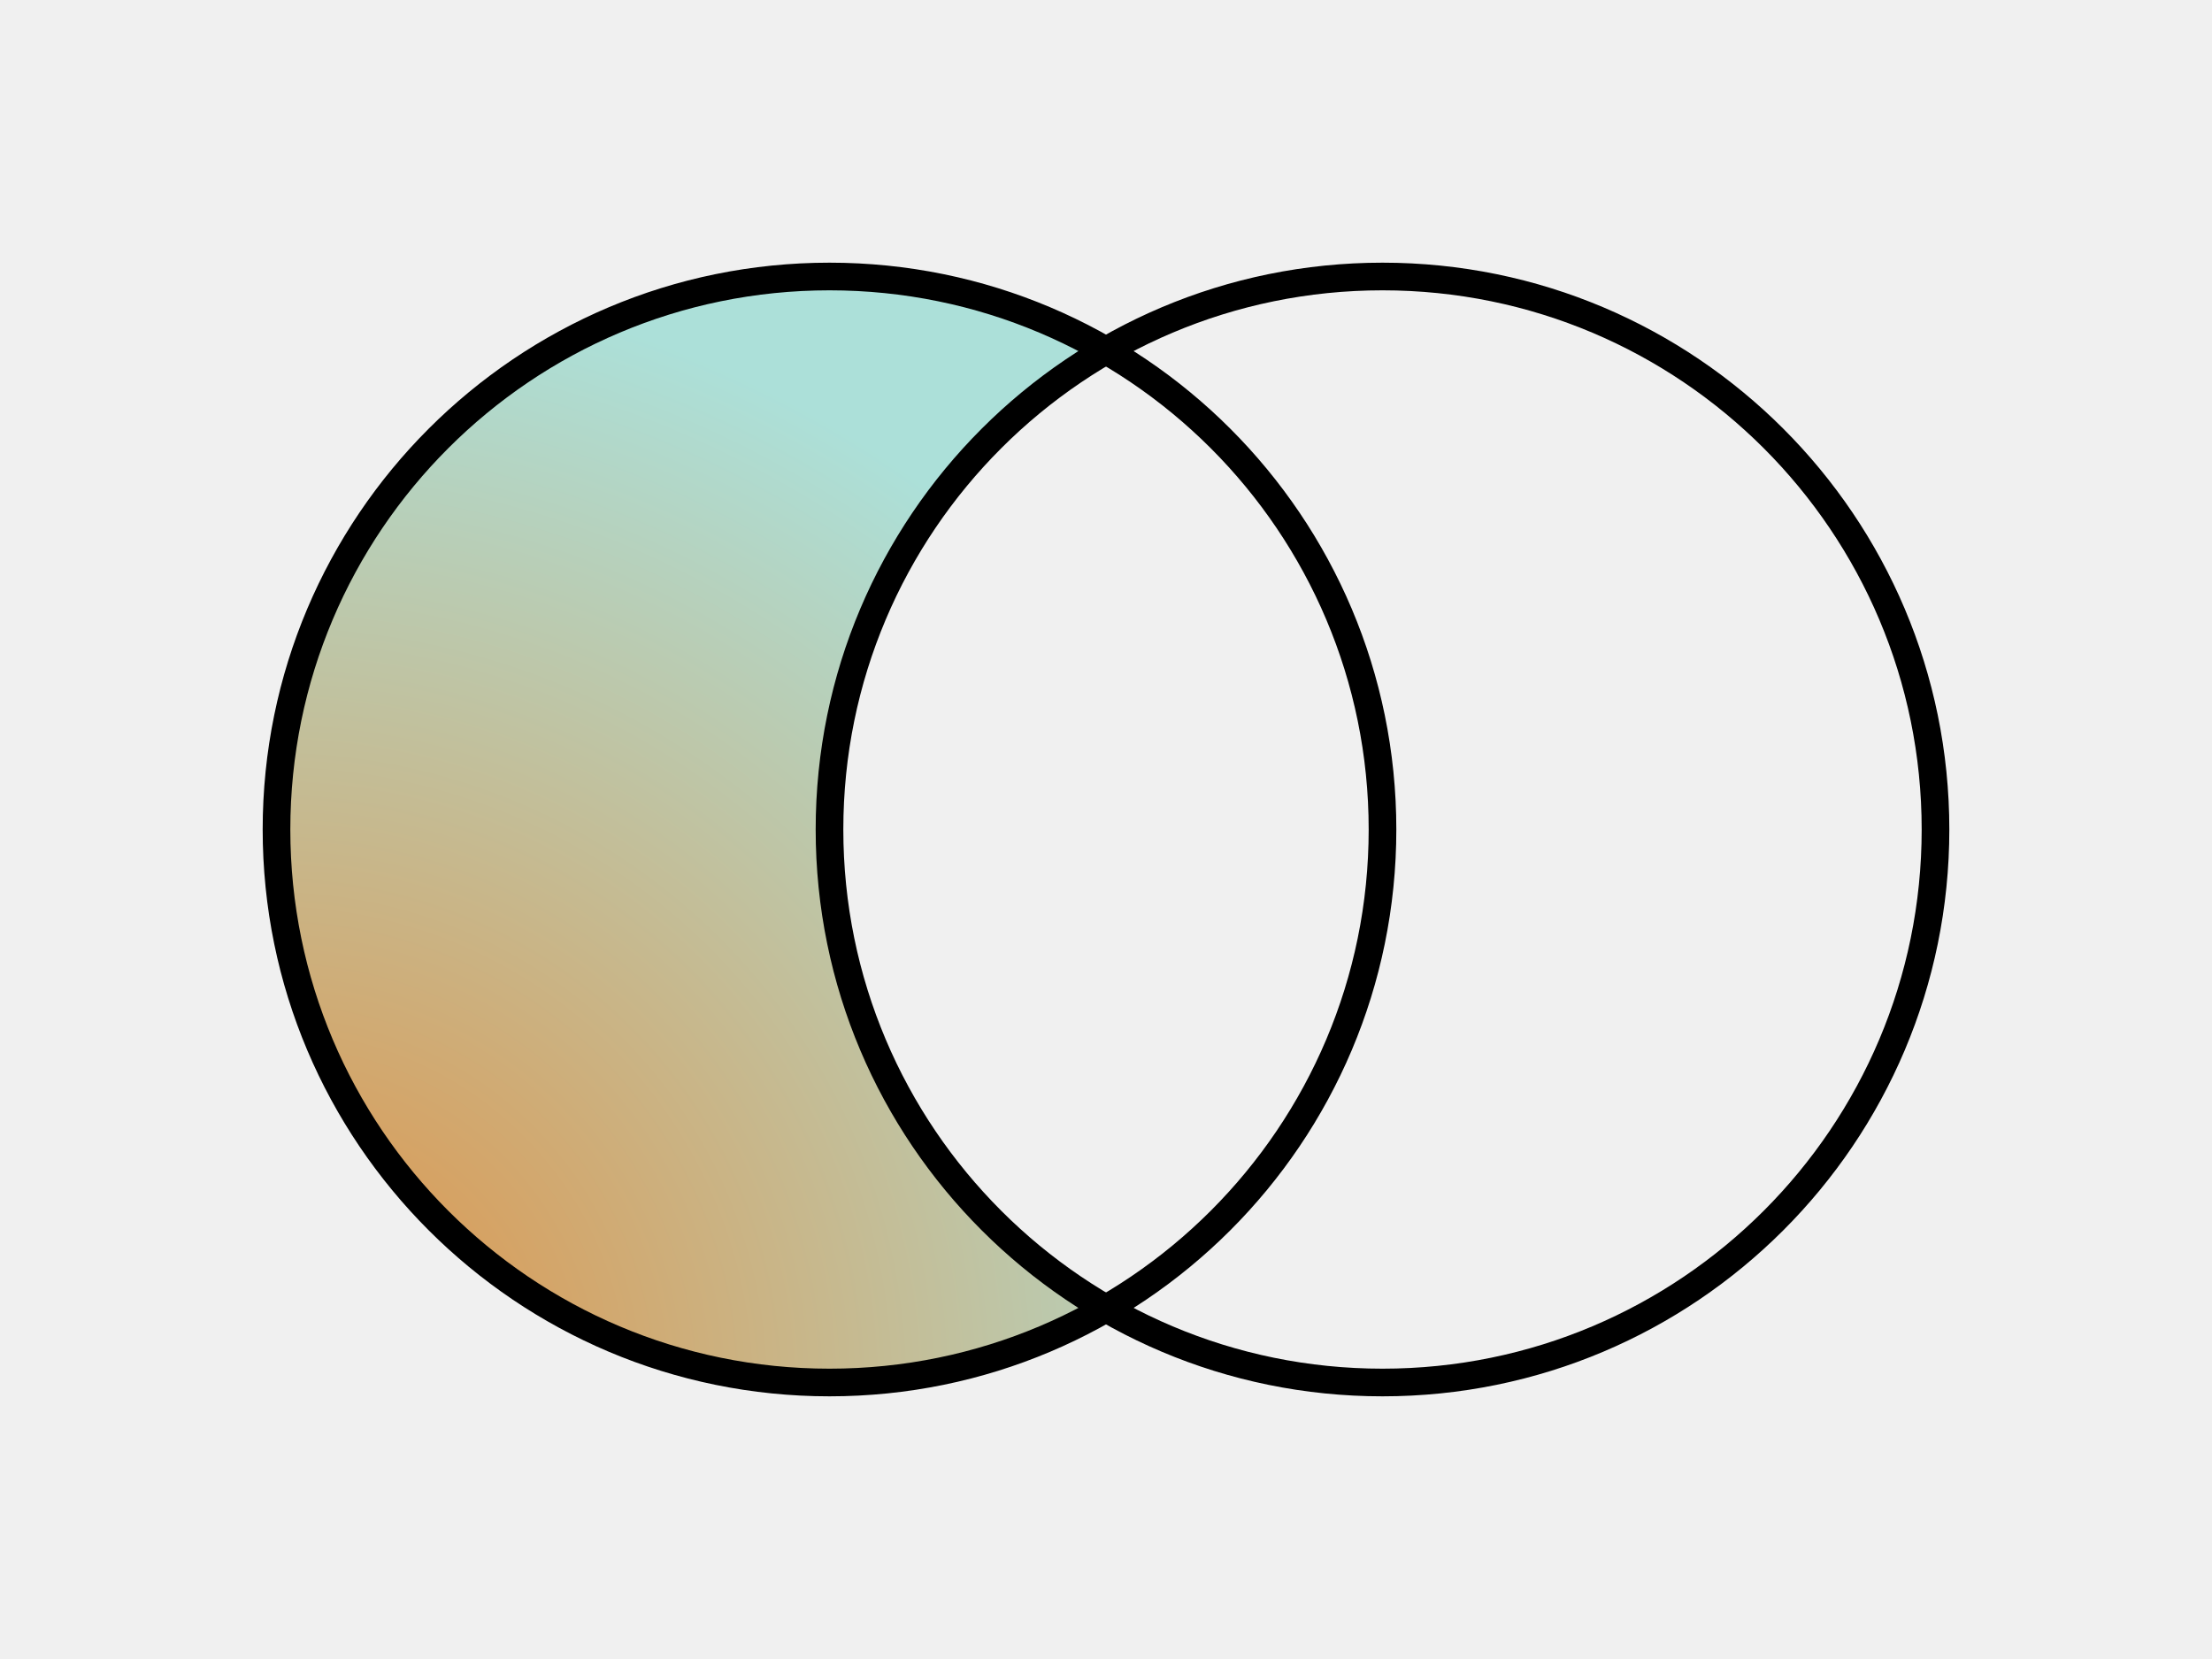
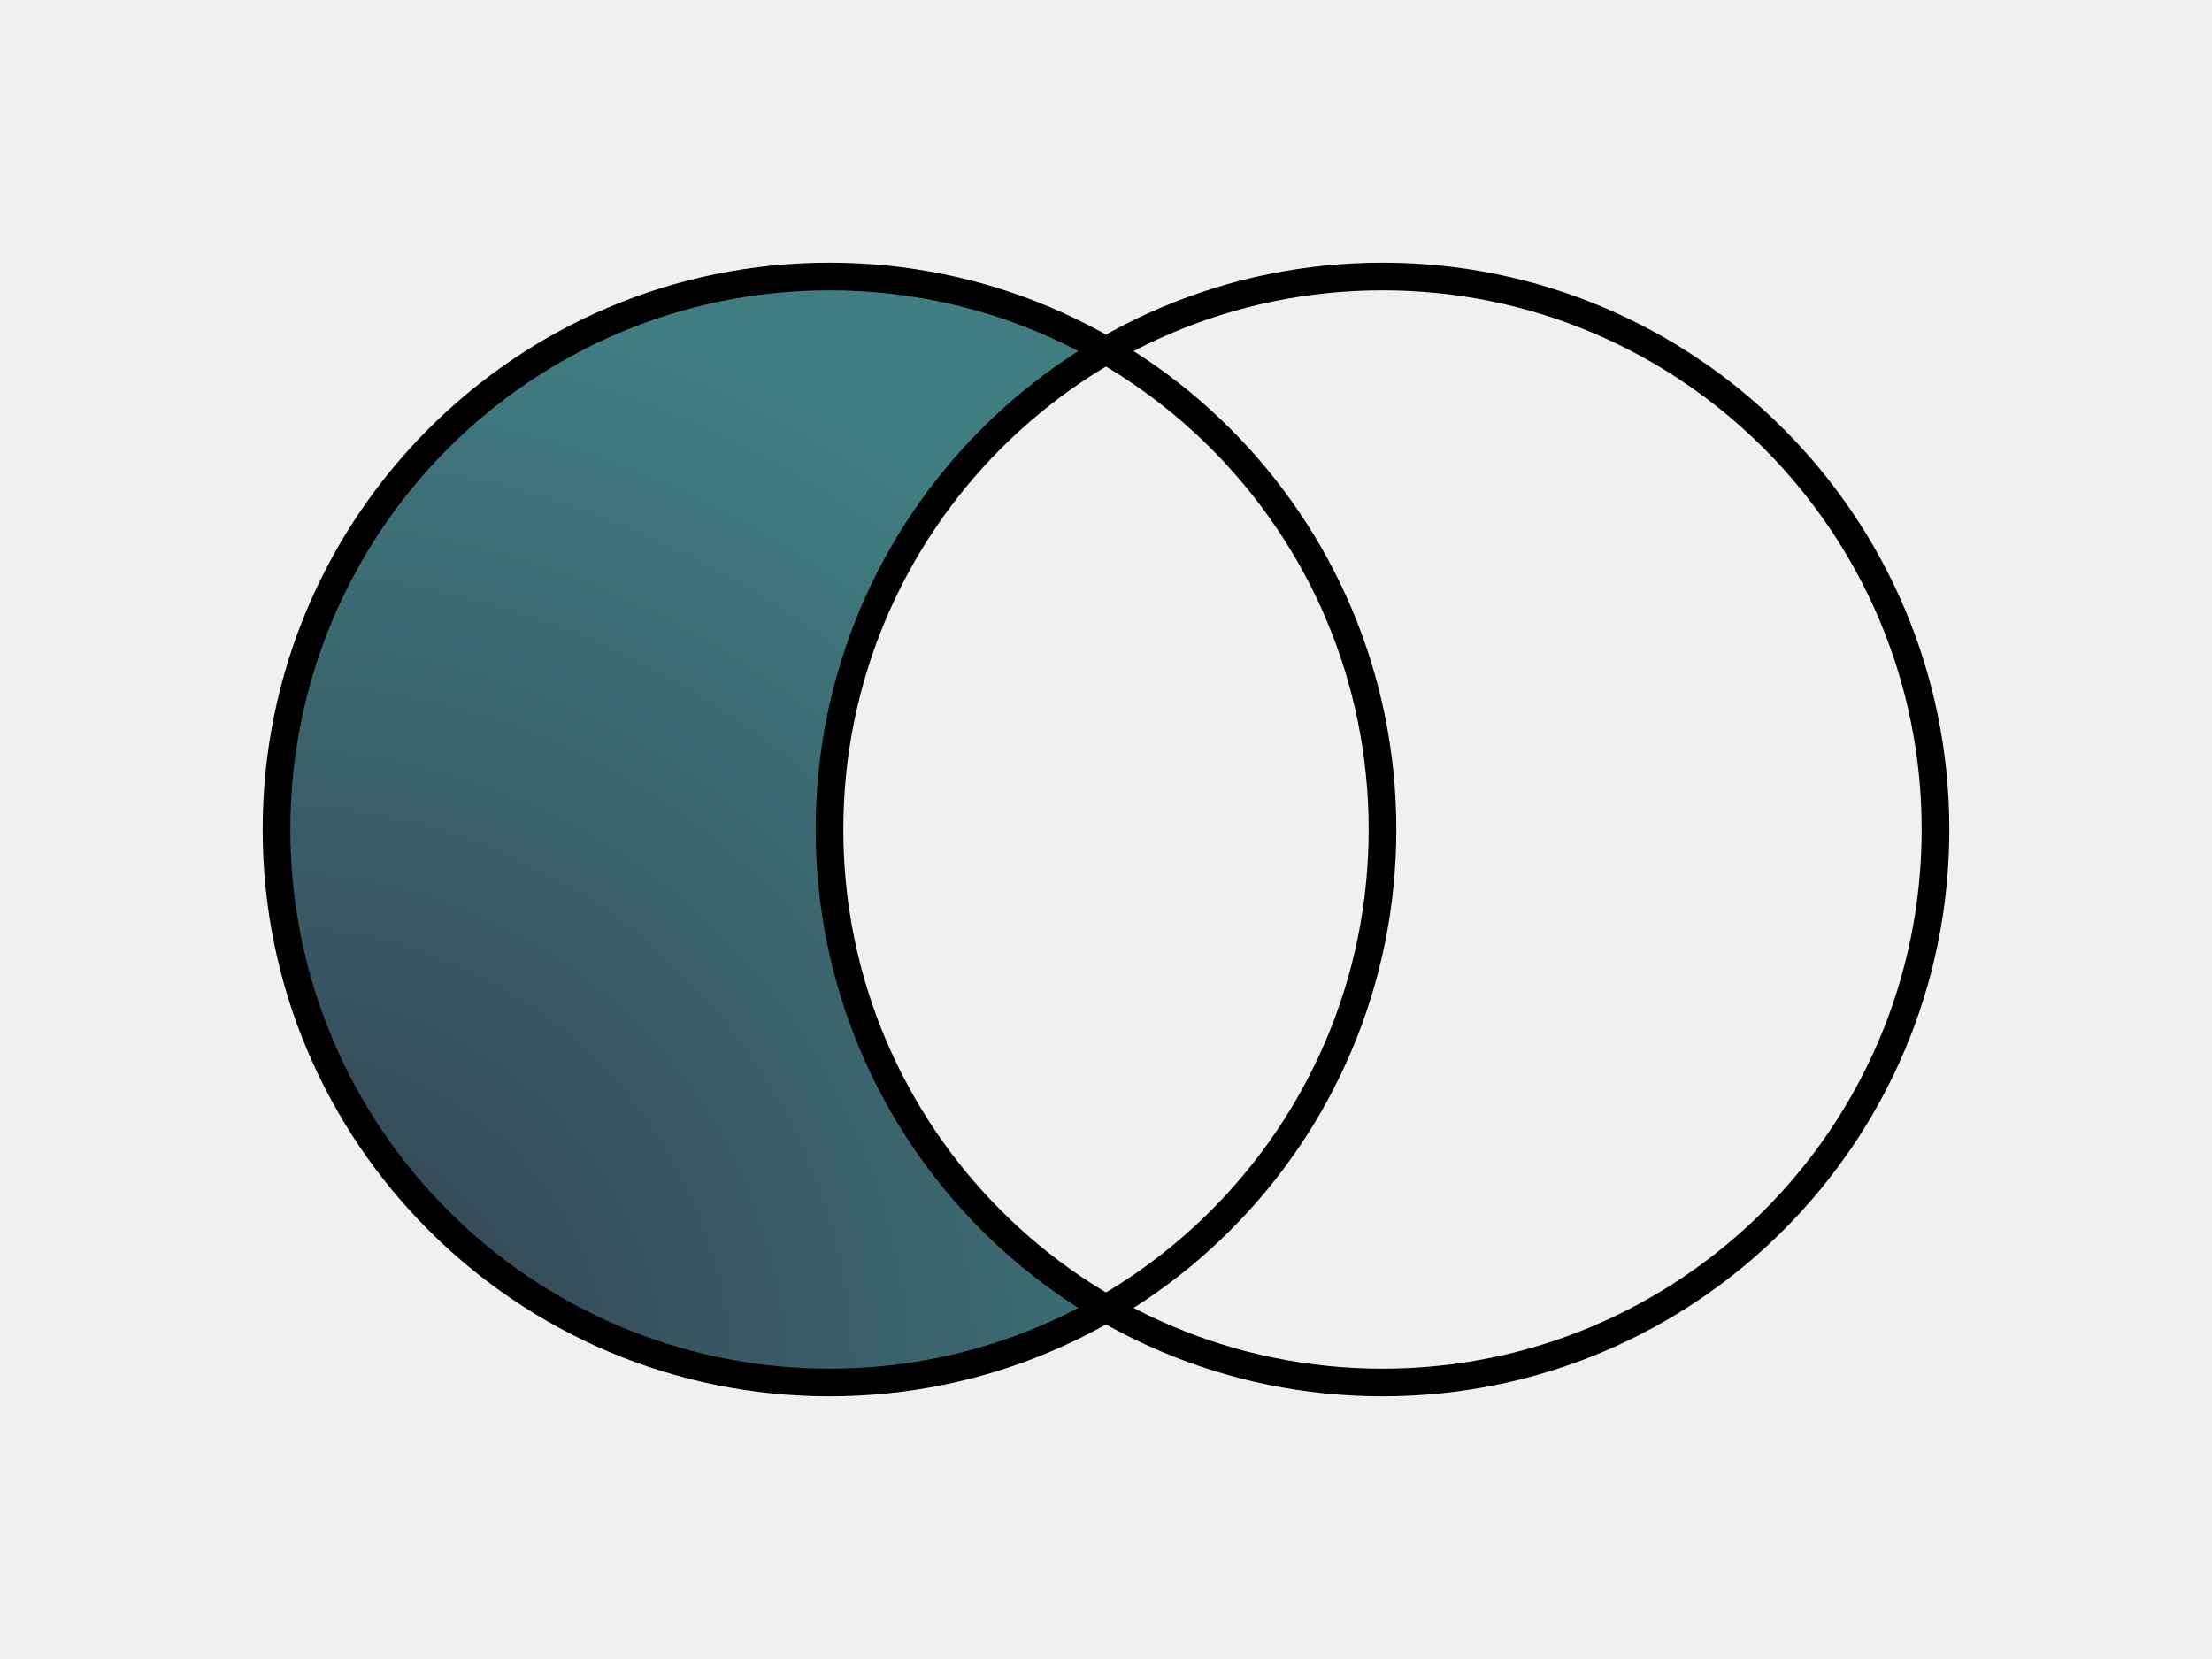
<svg xmlns="http://www.w3.org/2000/svg" viewBox="0 0 80 60">
  <defs>
    <radialGradient id="gradient" cx="0" cy="100%" r="100%">
-       <stop offset="0%" stop-color="#e29041" />
-       <stop offset="100%" stop-color="#ace0d9" />
+       <stop offset="0%" stop-color="#333d4d" />
+       <stop offset="100%" stop-color="#407d81" />
    </radialGradient>
    <mask id="mask-right">
      <rect x="0" y="0" width="100%" height="100%" fill="white" />
      <circle cx="50" cy="30" r="20" fill="black" />
    </mask>
  </defs>
  <g class="ven-fill">
    <circle class="fill" style="fill: url(#gradient)" cx="30" cy="30" r="20" mask="url(#mask-right)" />
  </g>
  <g class="ven-lines">
    <circle class="lines" fill="transparent" stroke="black" stroke-width="1px" cx="30" cy="30" r="20" />
    <circle class="lines" fill="transparent" stroke="black" stroke-width="1px" cx="50" cy="30" r="20" />
  </g>
</svg>
